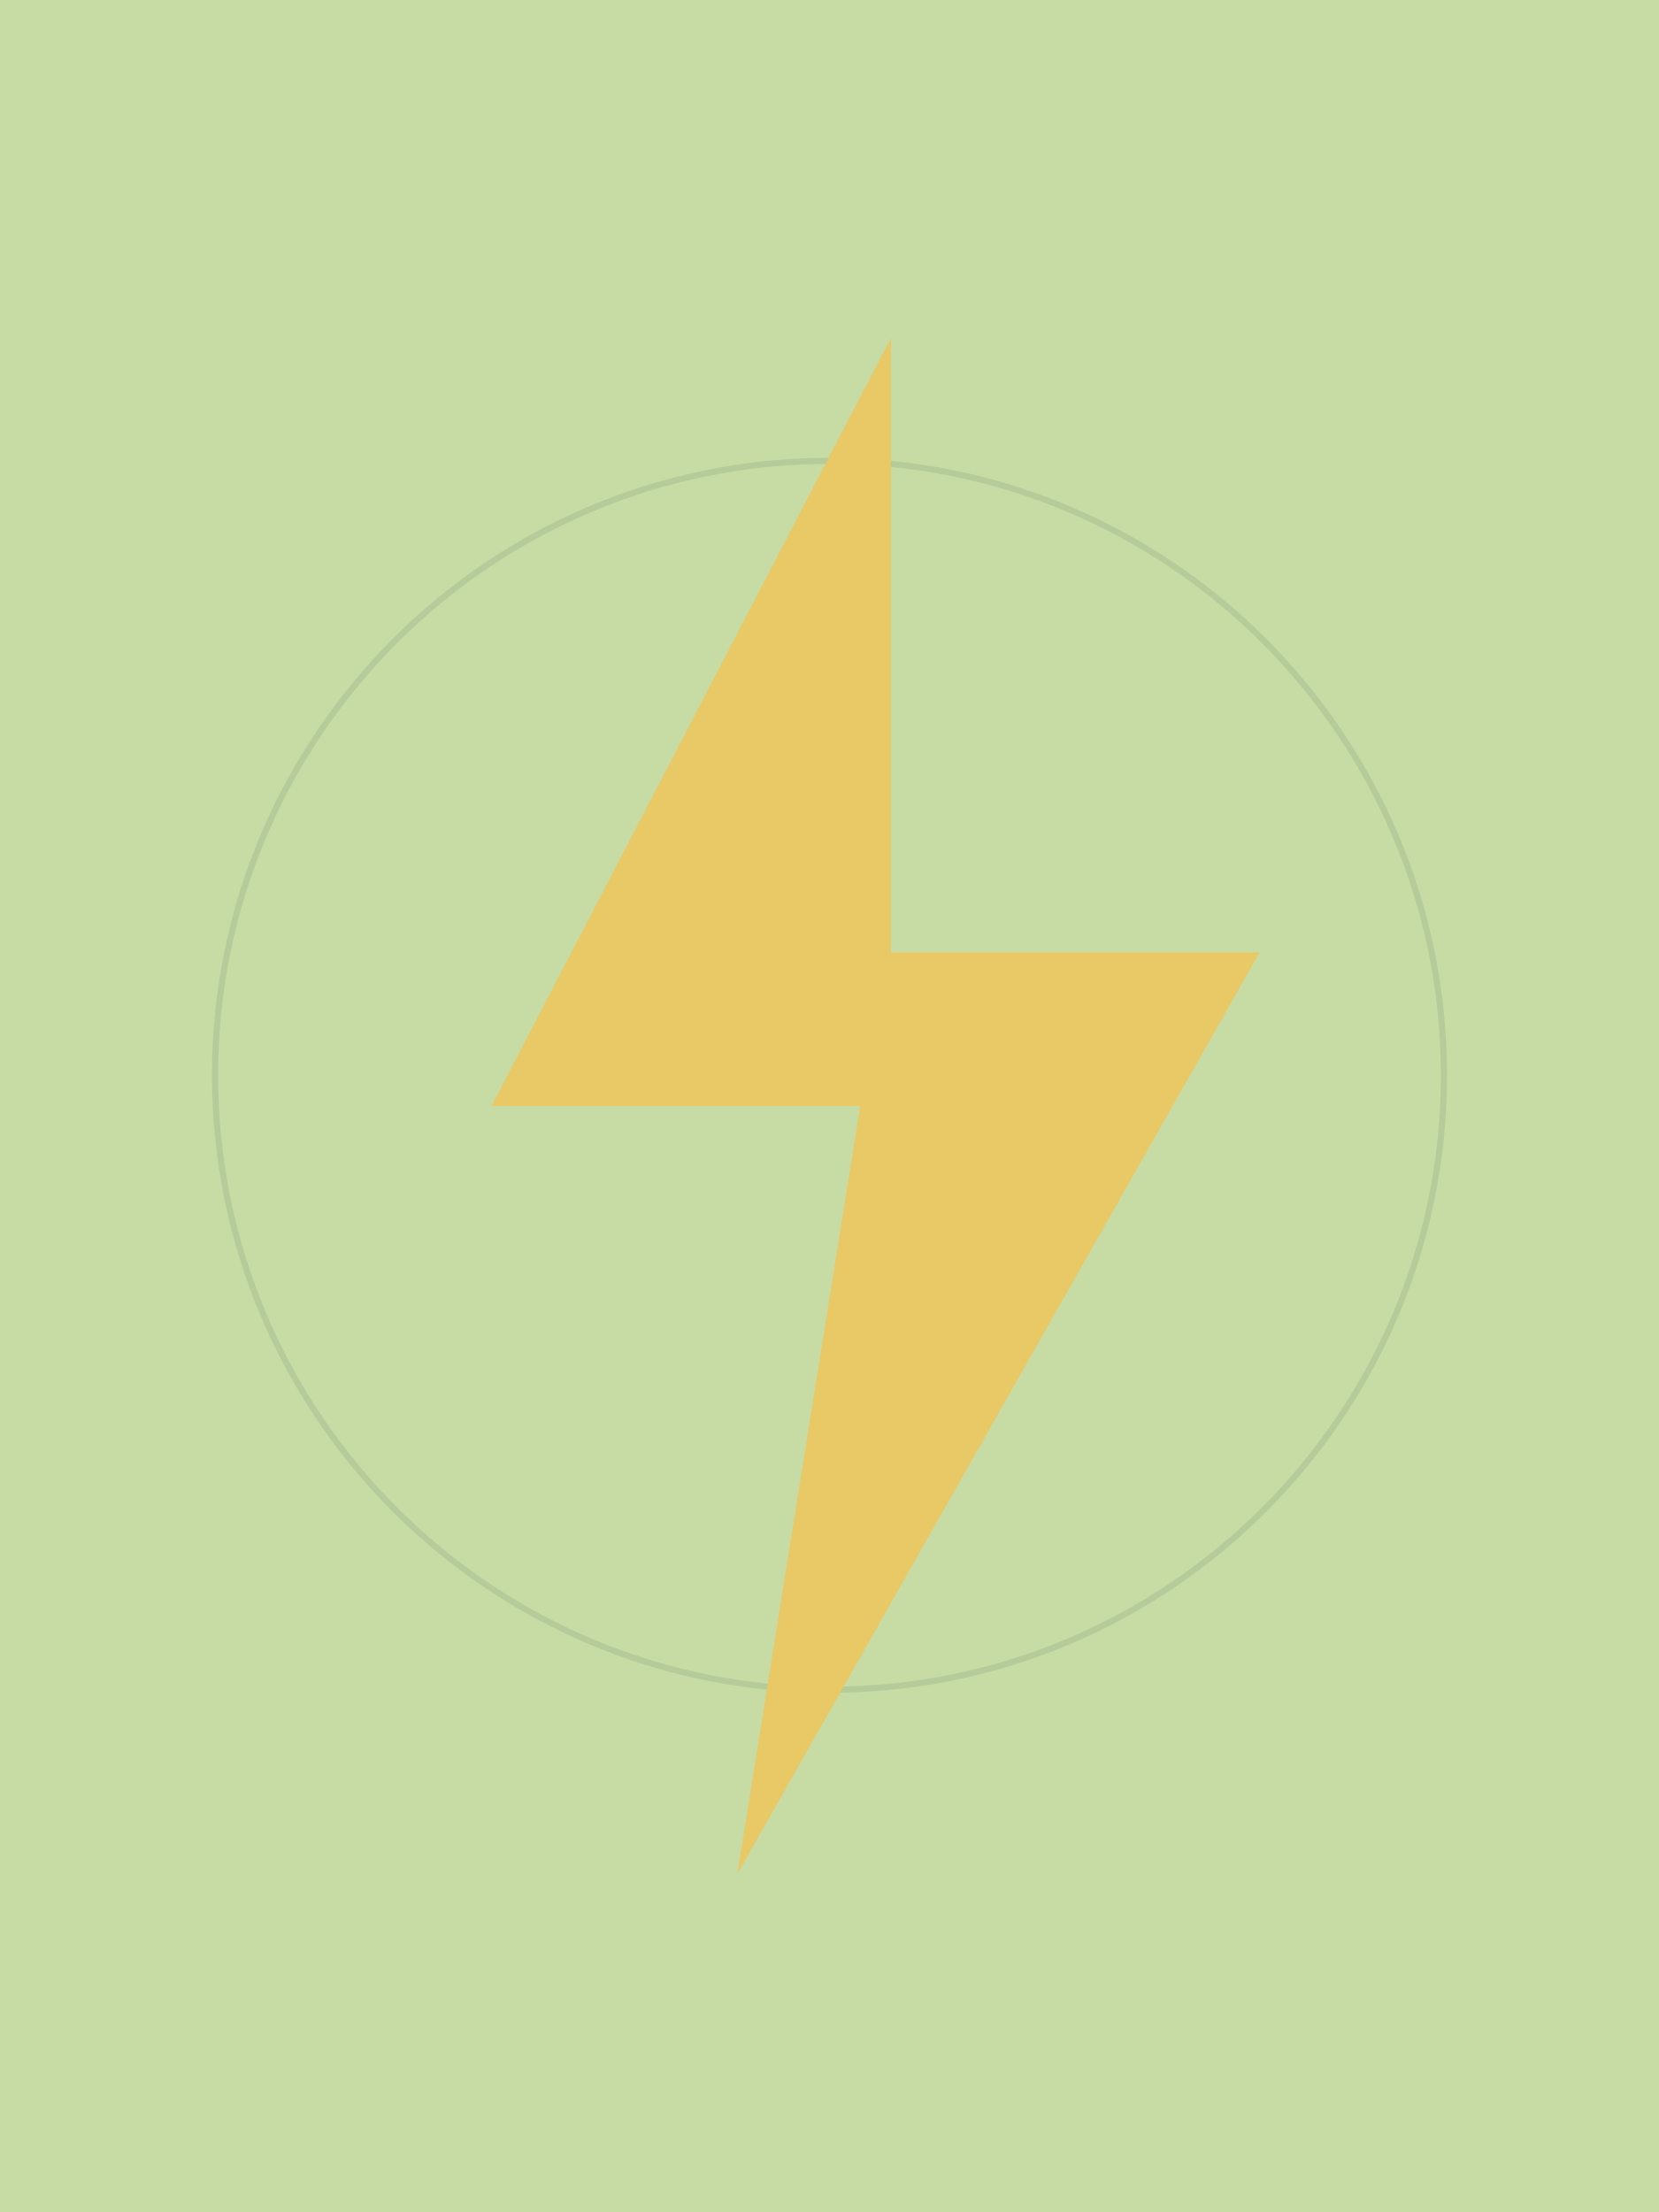
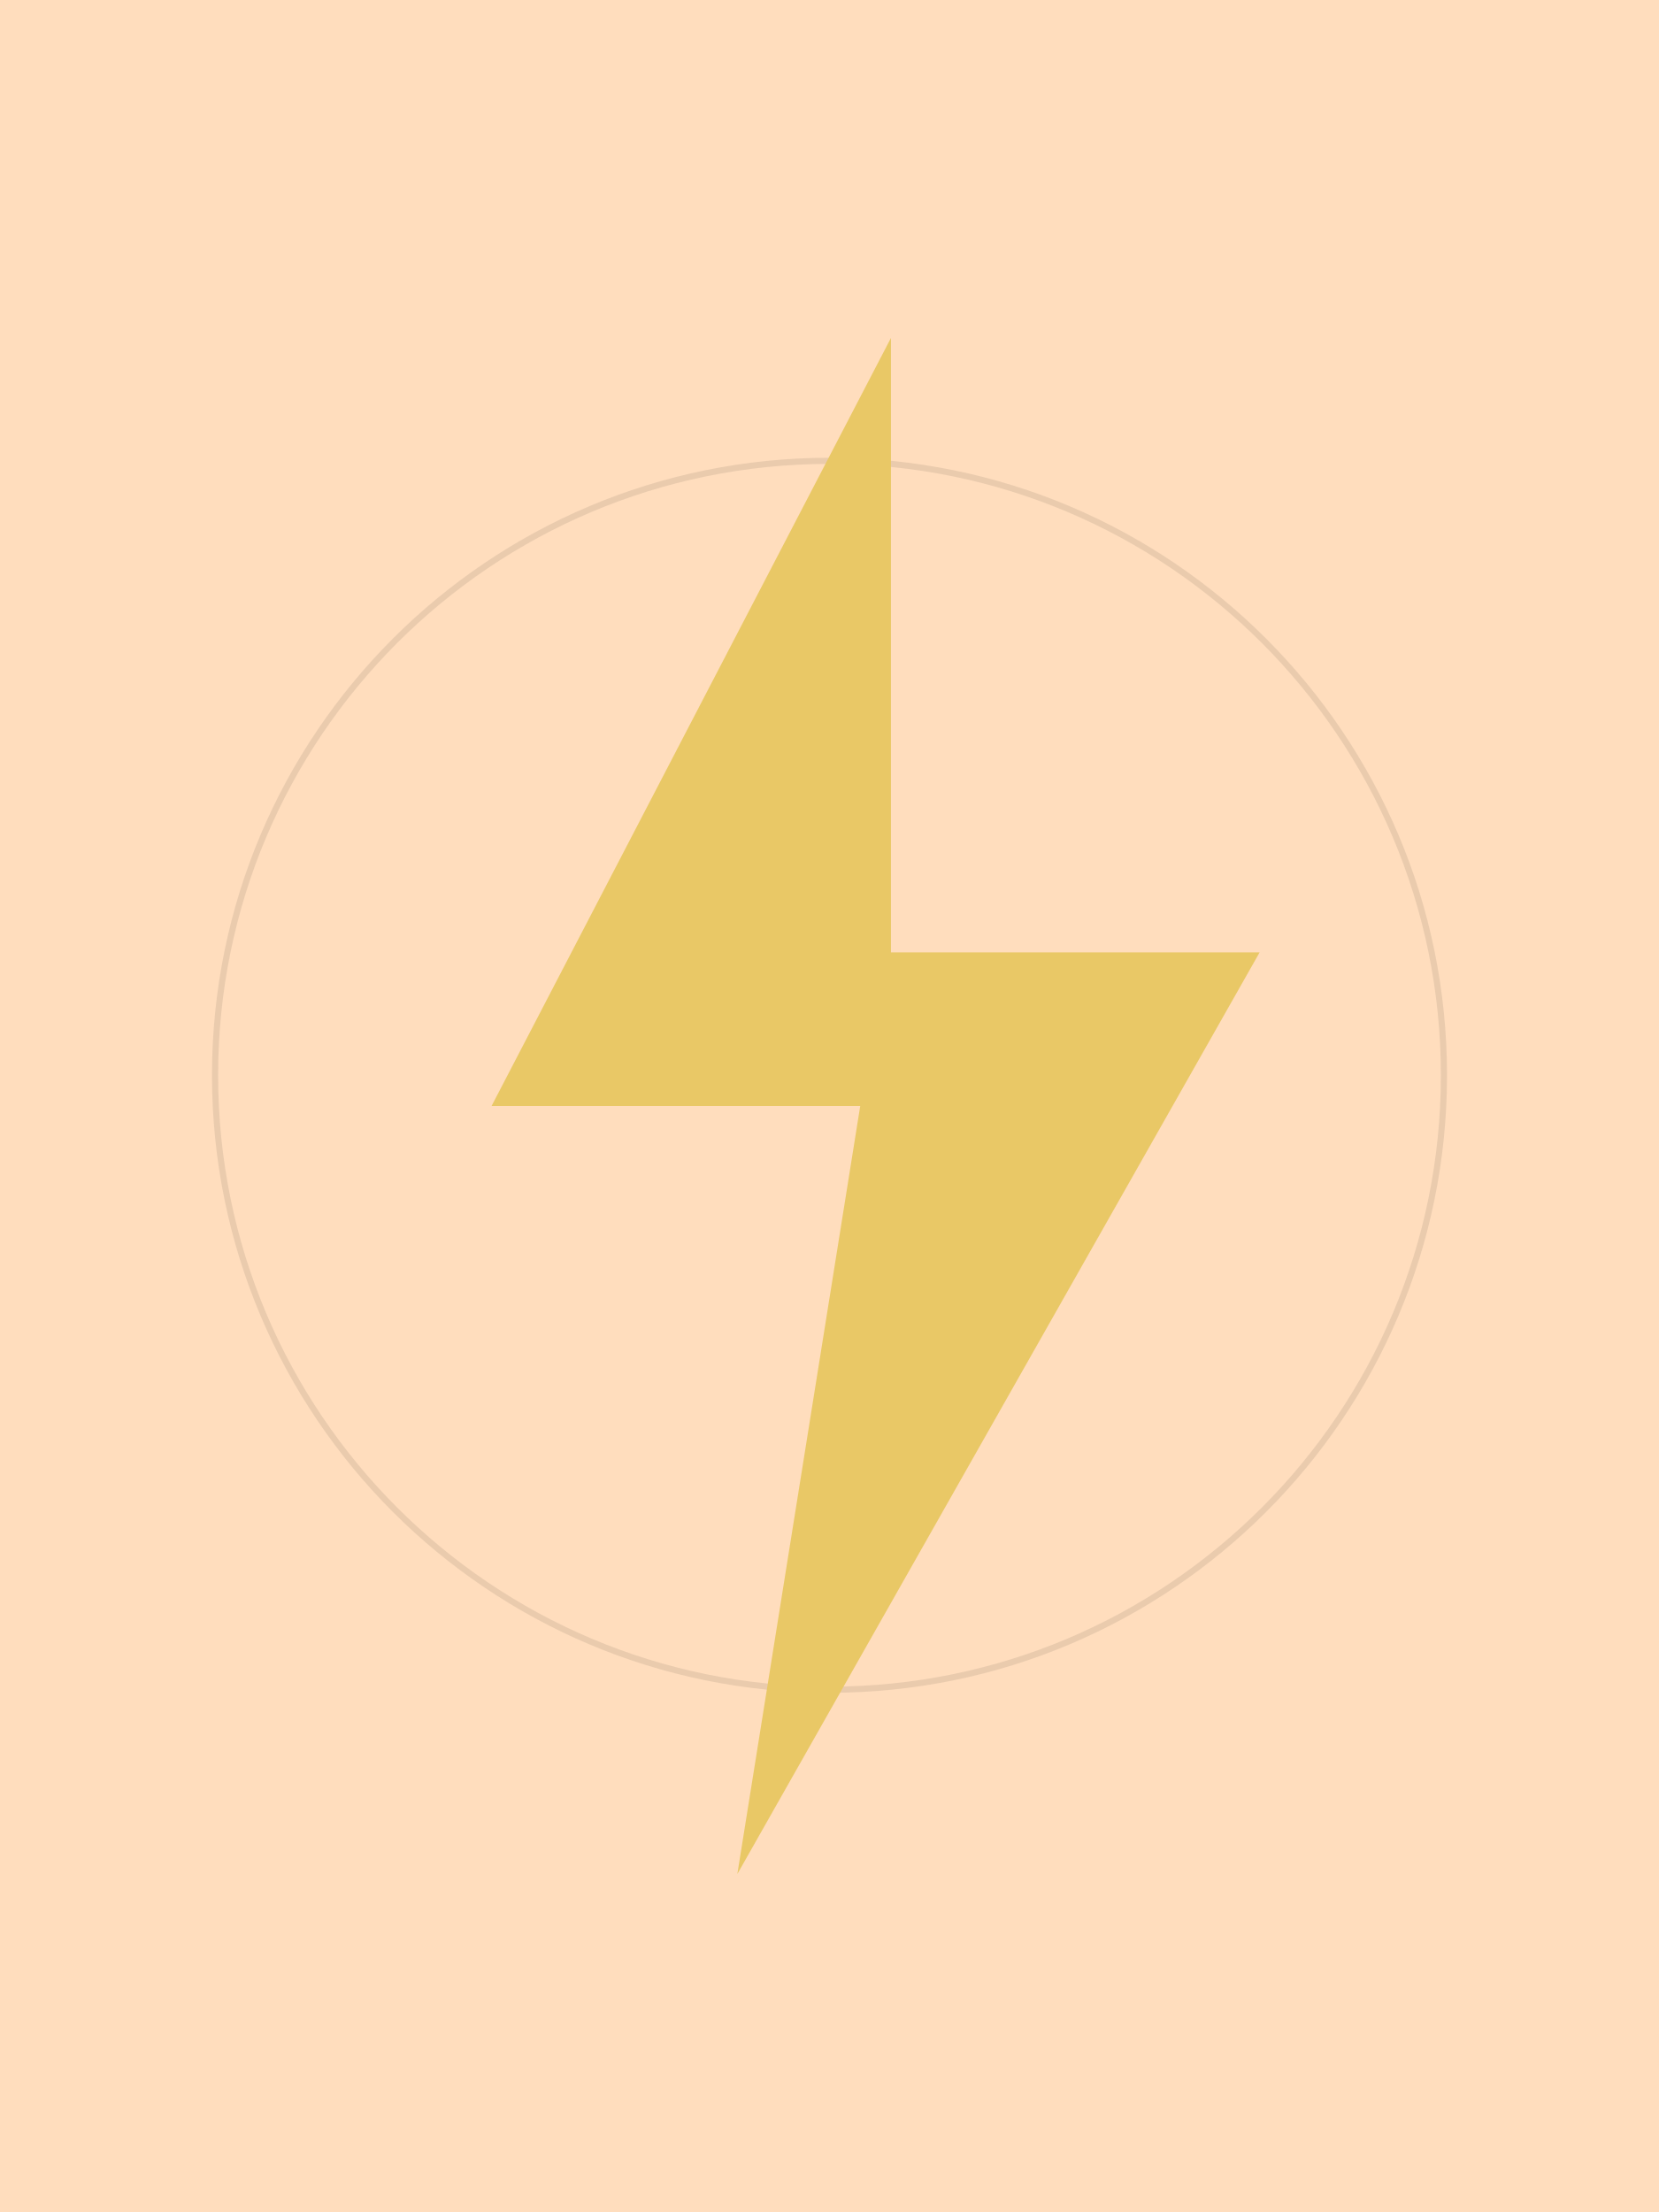
<svg xmlns="http://www.w3.org/2000/svg" viewBox="0 0 540 720">
-   <rect width="540" height="720" fill="#c7dba5" />
-   <circle cx="270" cy="350" r="200" fill="none" stroke="#173b32" opacity=".1" stroke-width="2" />
+   <rect width="540" height="720" fill="#ffddbd" />
+   <circle cx="270" cy="350" r="200" fill="none" stroke="#282520" opacity=".1" stroke-width="2" />
  <path d="m290 110-130 250h120l-40 250 170-300H290Z" fill="#e9c866" />
</svg>
